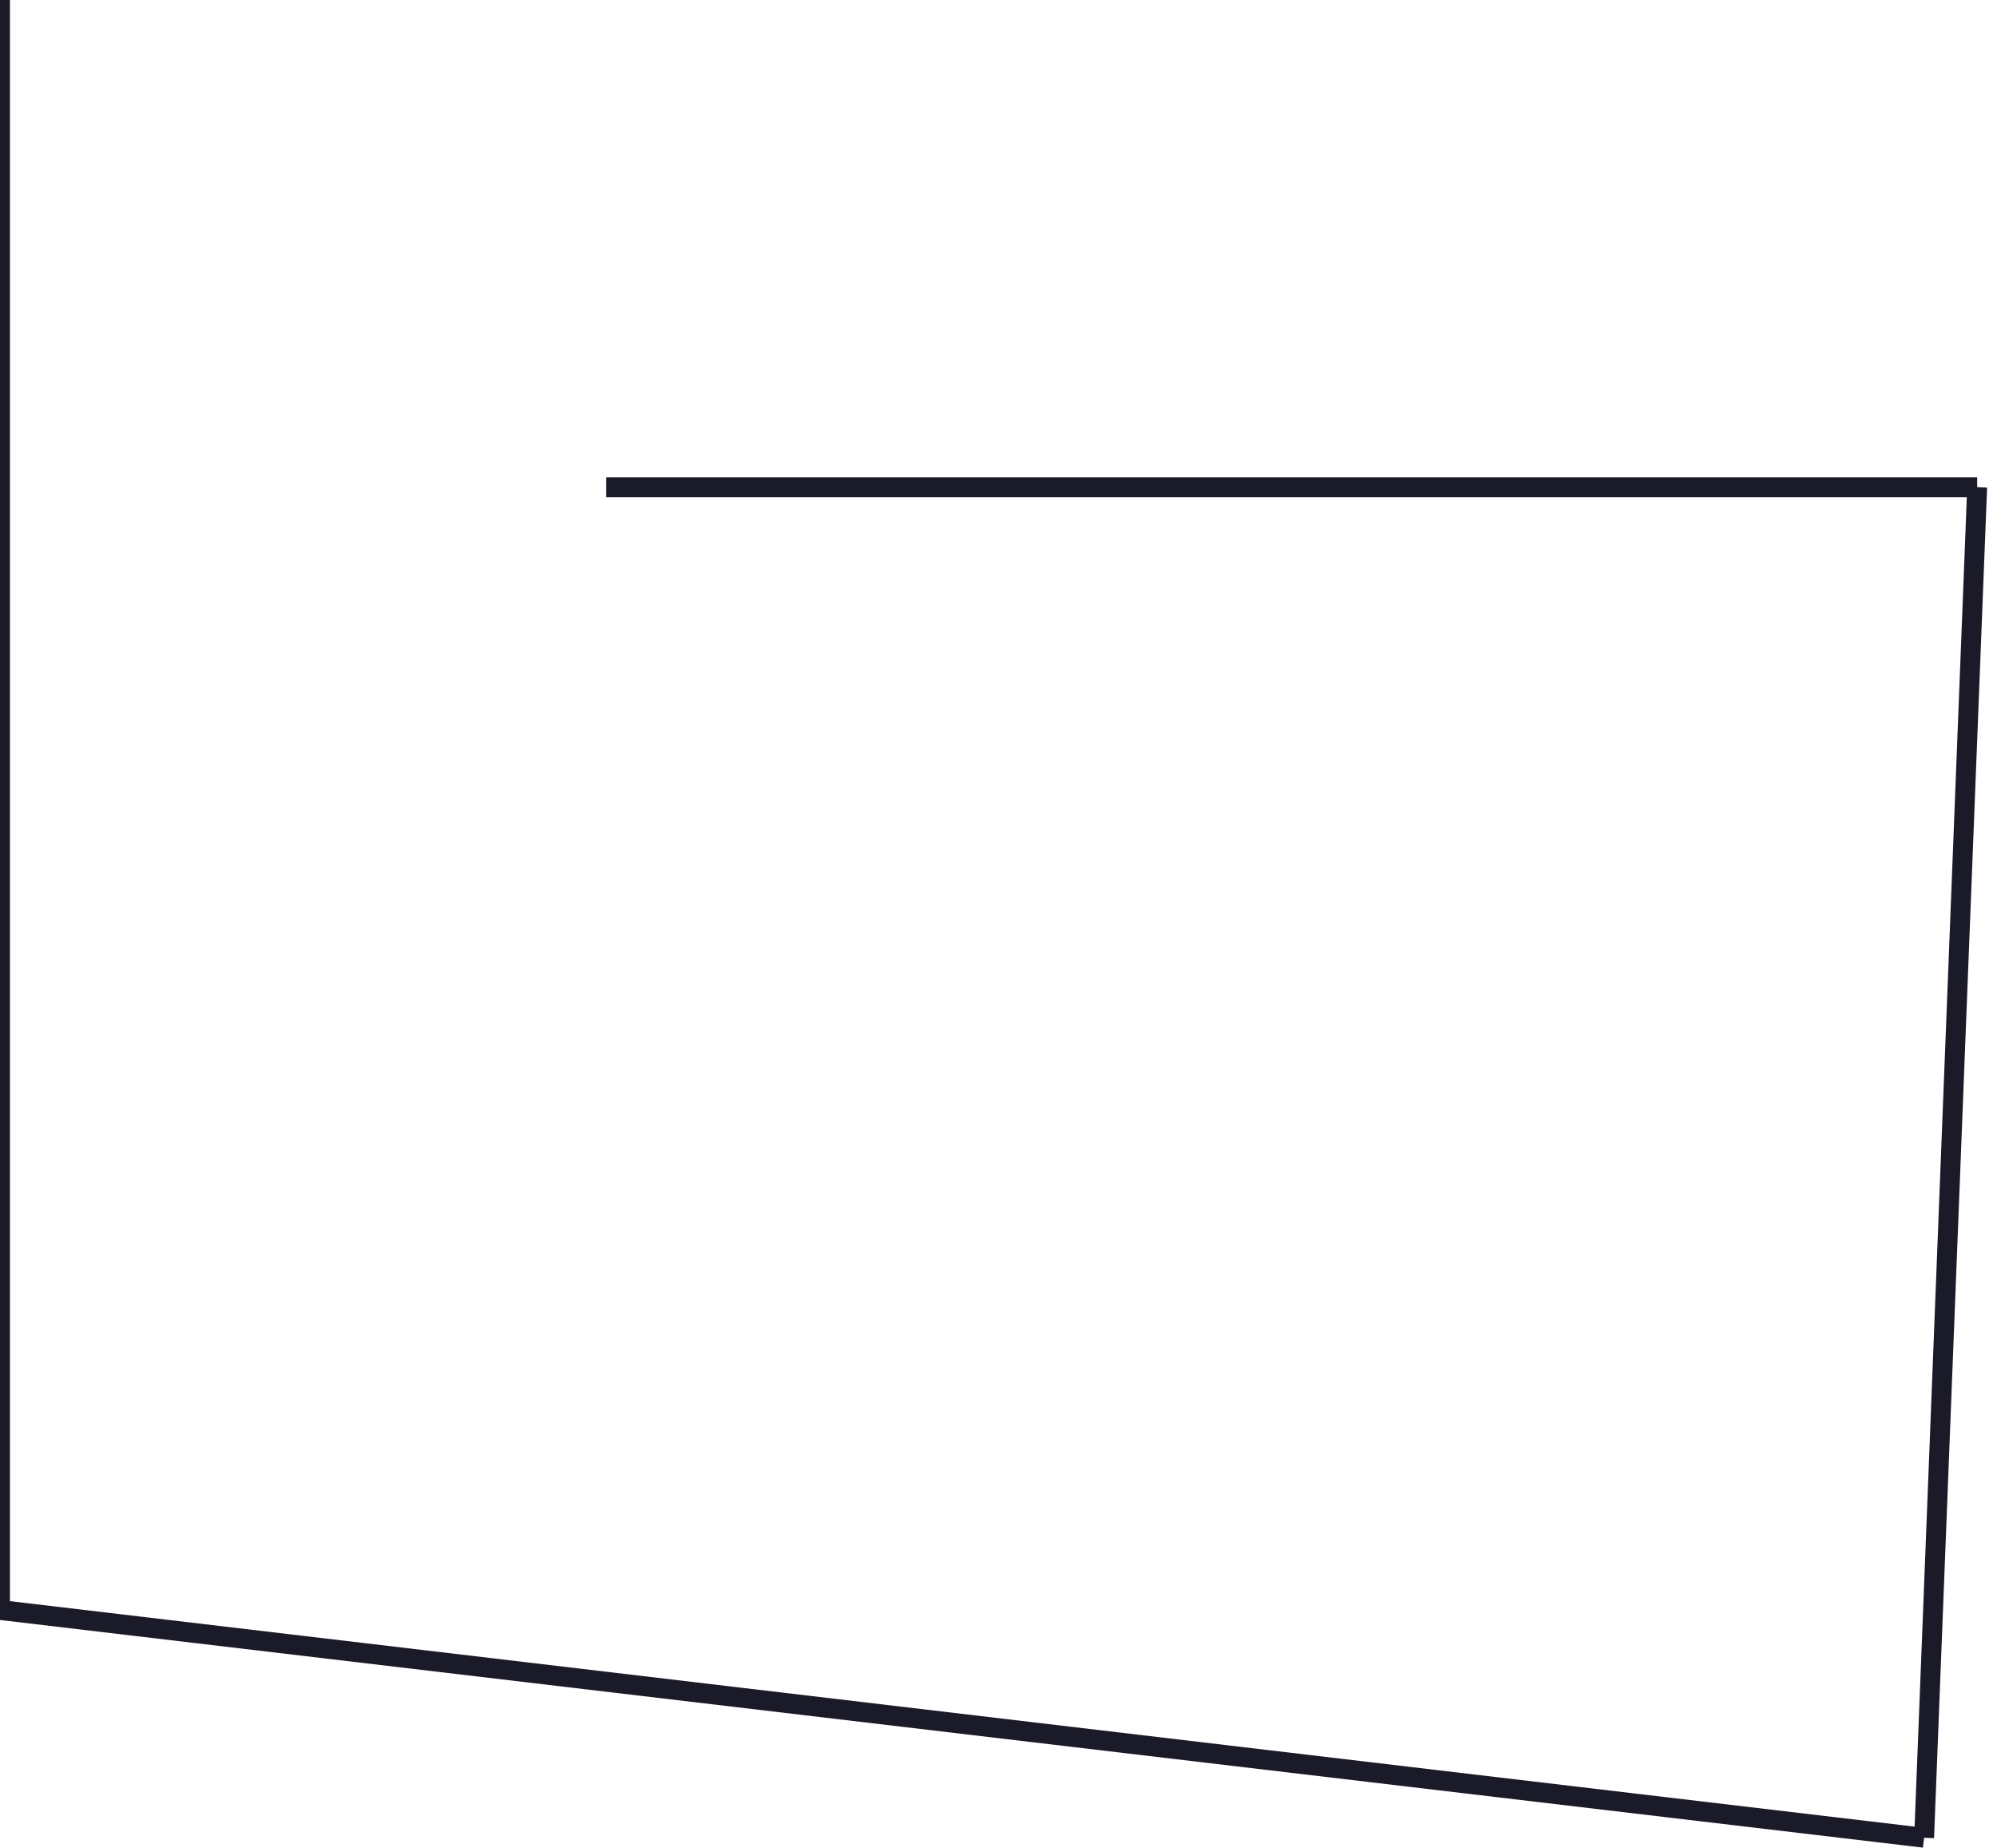
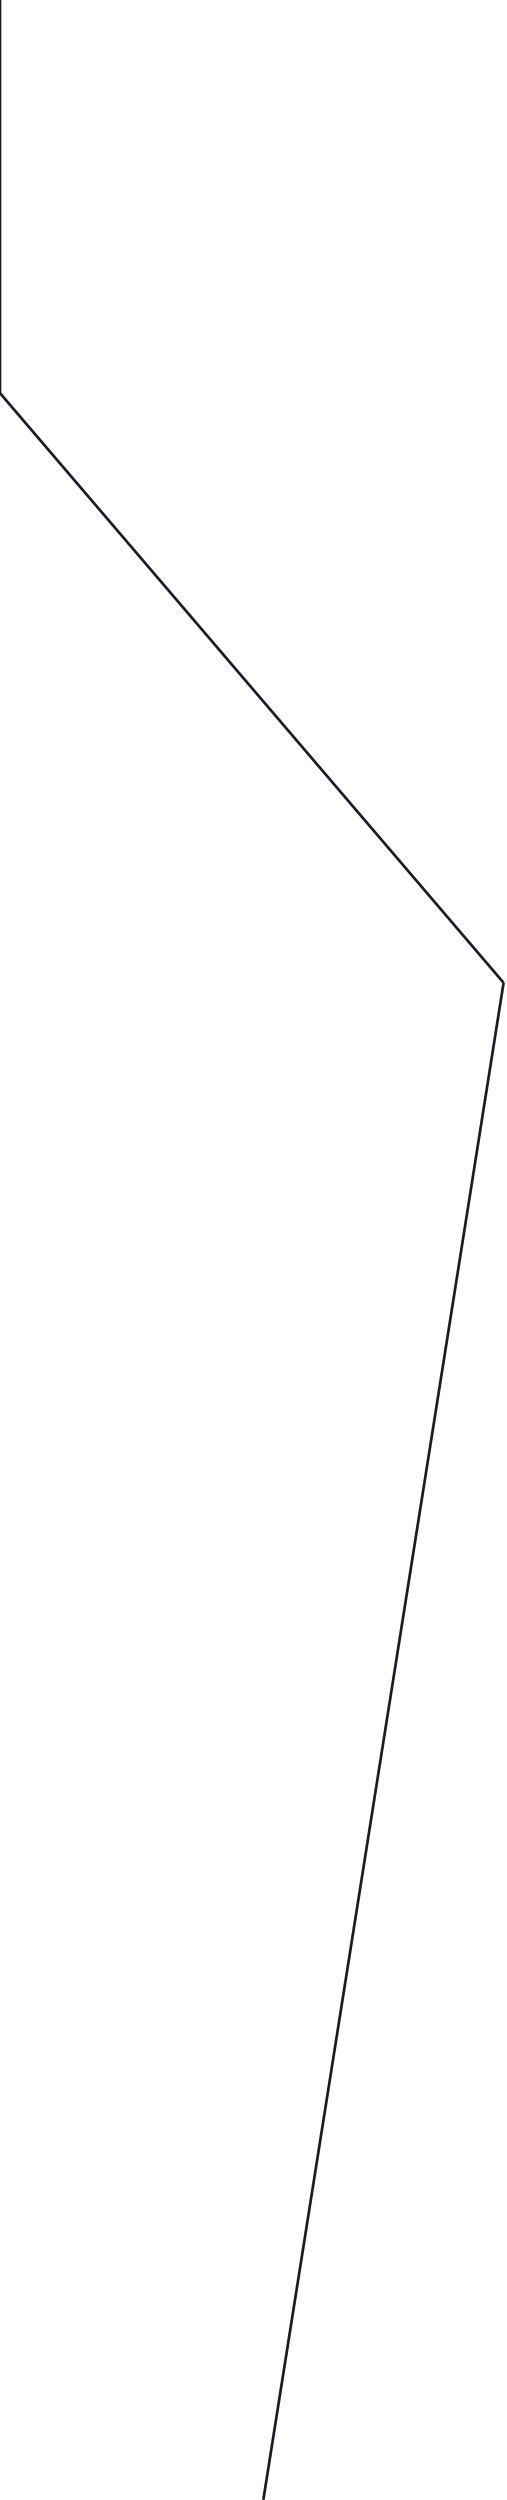
<svg xmlns="http://www.w3.org/2000/svg" baseProfile="full" height="100%" version="1.1" width="100%">
  <defs />
-   <line stroke="rgb(10%,10%,16%)" x1="0.0" x2="0.0" y1="0.0" y2="81.0" />
-   <line stroke="rgb(10%,10%,16%)" x1="0.0" x2="96.824" y1="81.0" y2="92.46" />
-   <line stroke="rgb(10%,10%,16%)" x1="96.824" x2="99.494" y1="92.46" y2="24.512" />
-   <line stroke="rgb(10%,10%,16%)" x1="99.494" x2="30.506" y1="24.512" y2="24.512" />
+   <line stroke="rgb(10%,10%,16%)" x1="0.0" x2="0.0" y1="0.0" y2="145.0" />
+   <line stroke="rgb(10%,10%,16%)" x1="0.0" x2="185.742" y1="145.0" y2="362.476" />
+   <line stroke="rgb(10%,10%,16%)" x1="185.742" x2="97.122" y1="362.476" y2="922.002" />
</svg>
